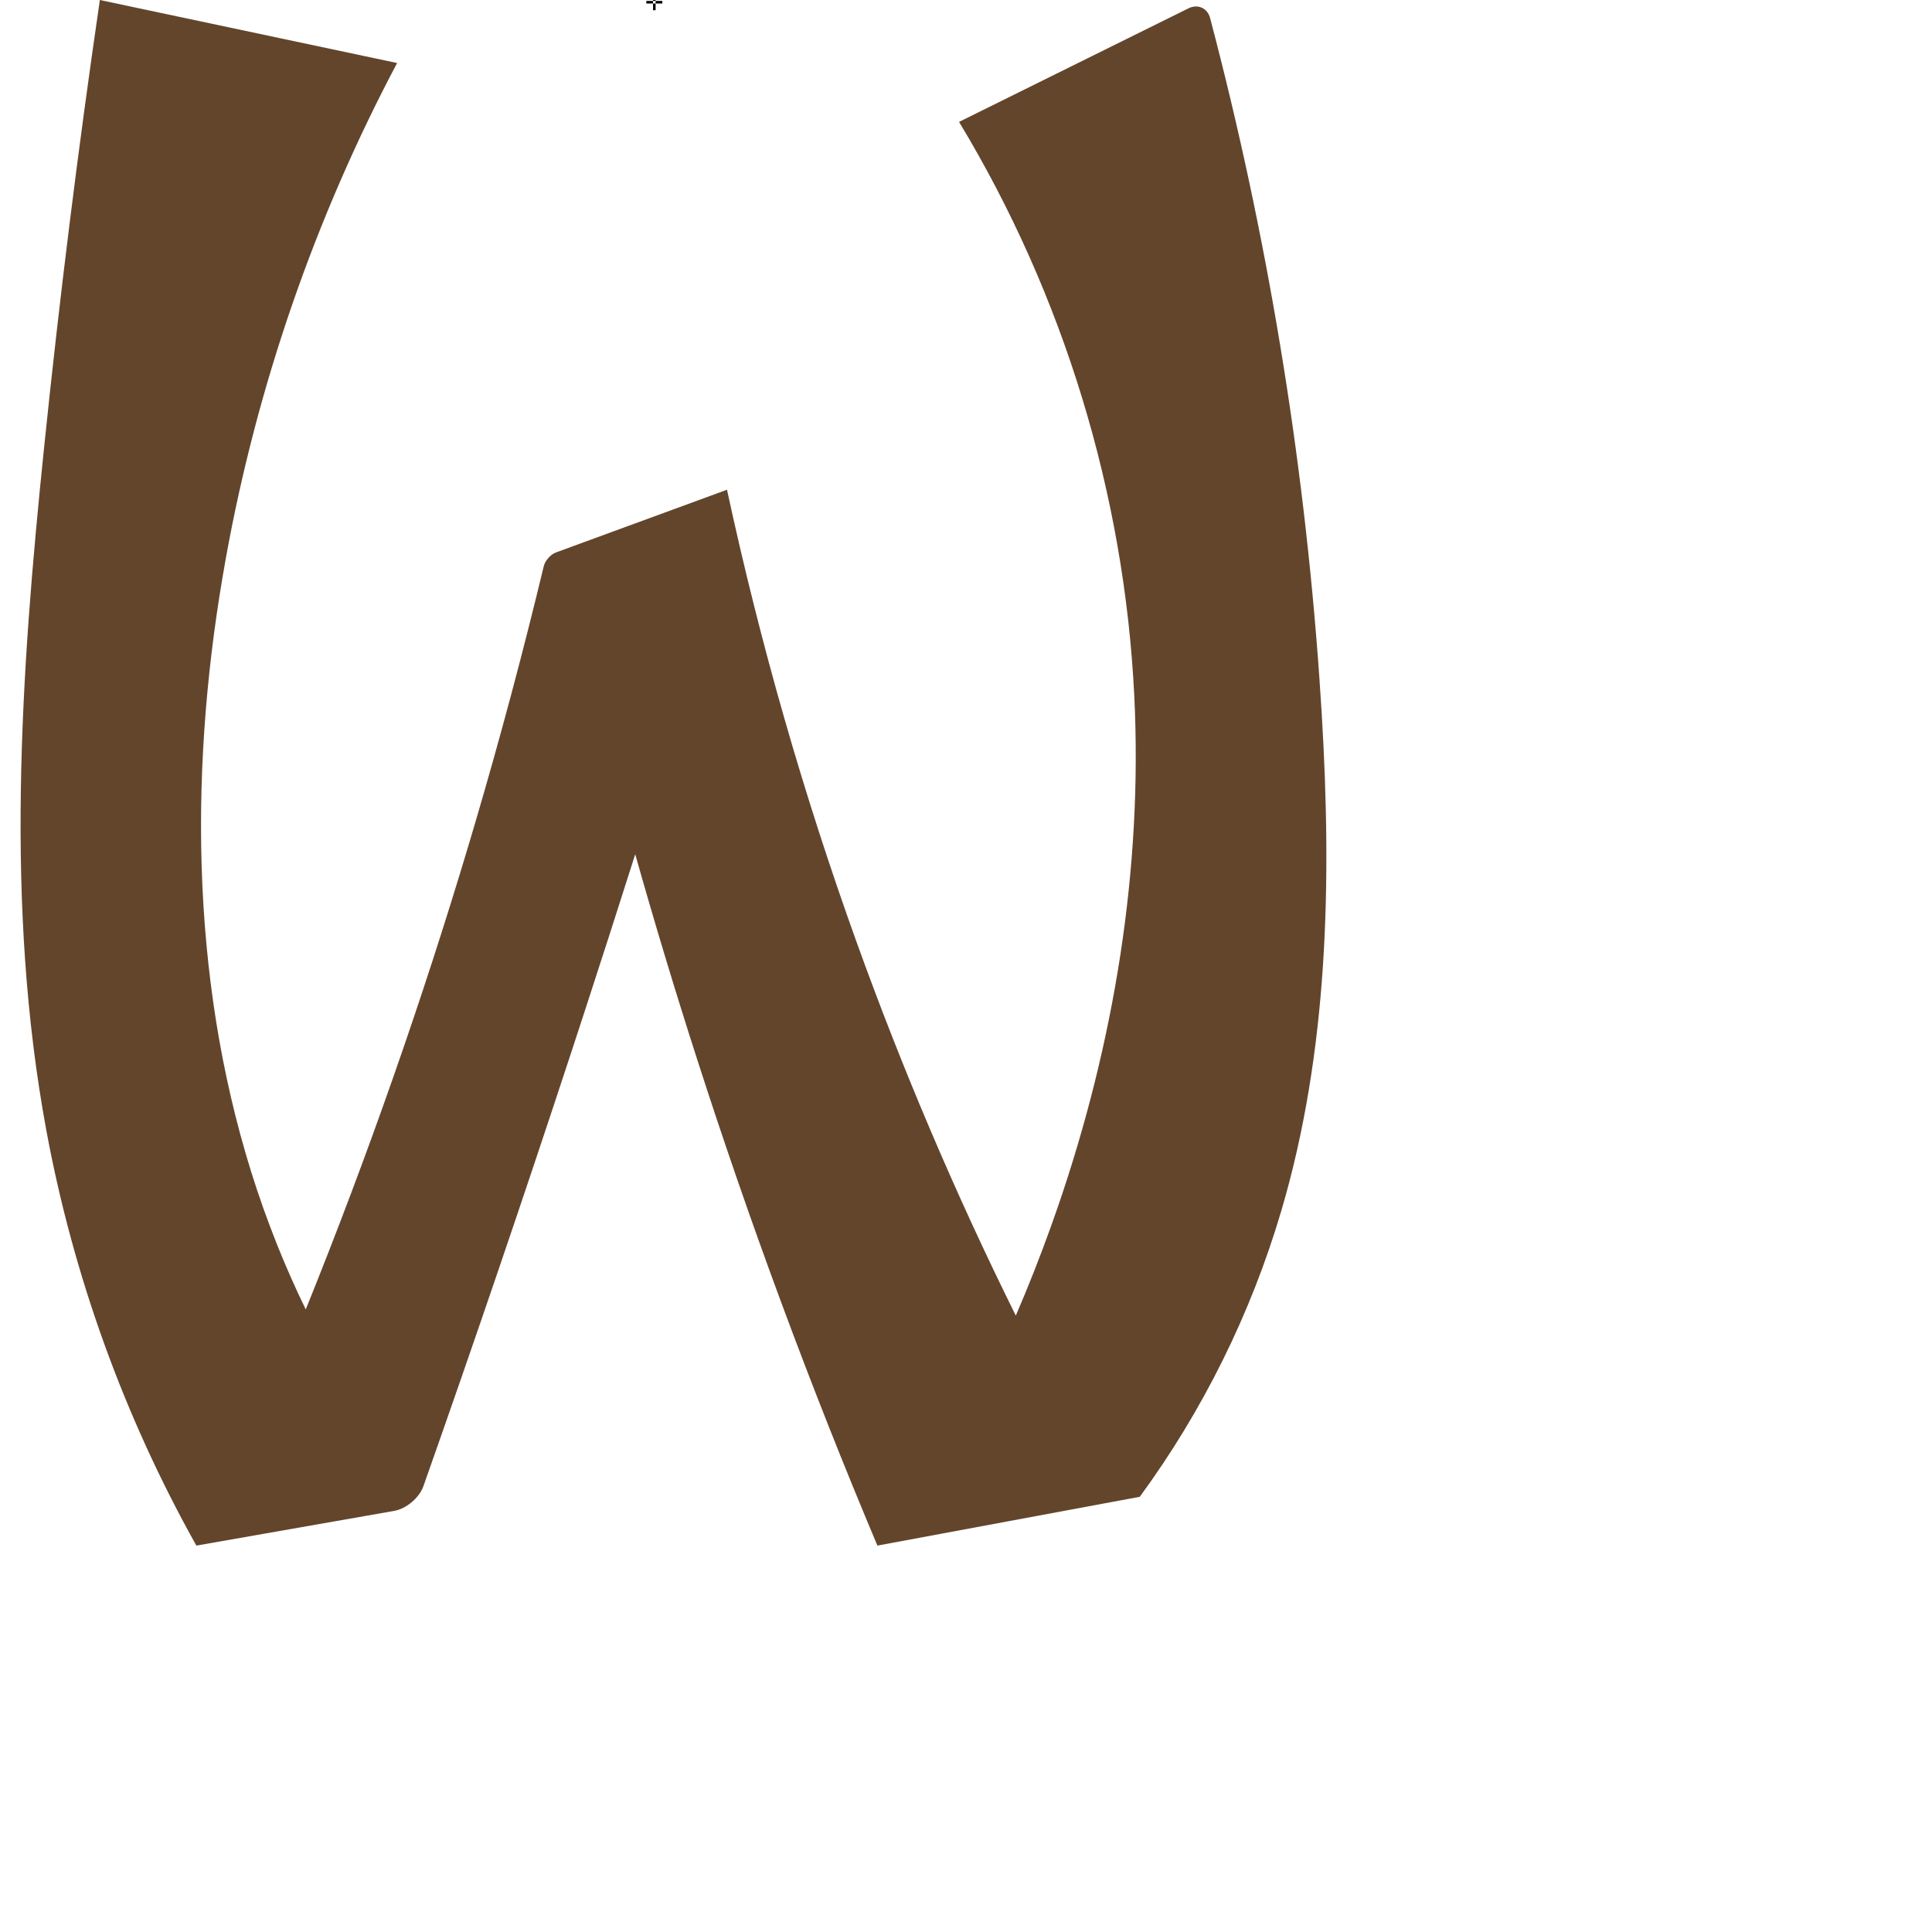
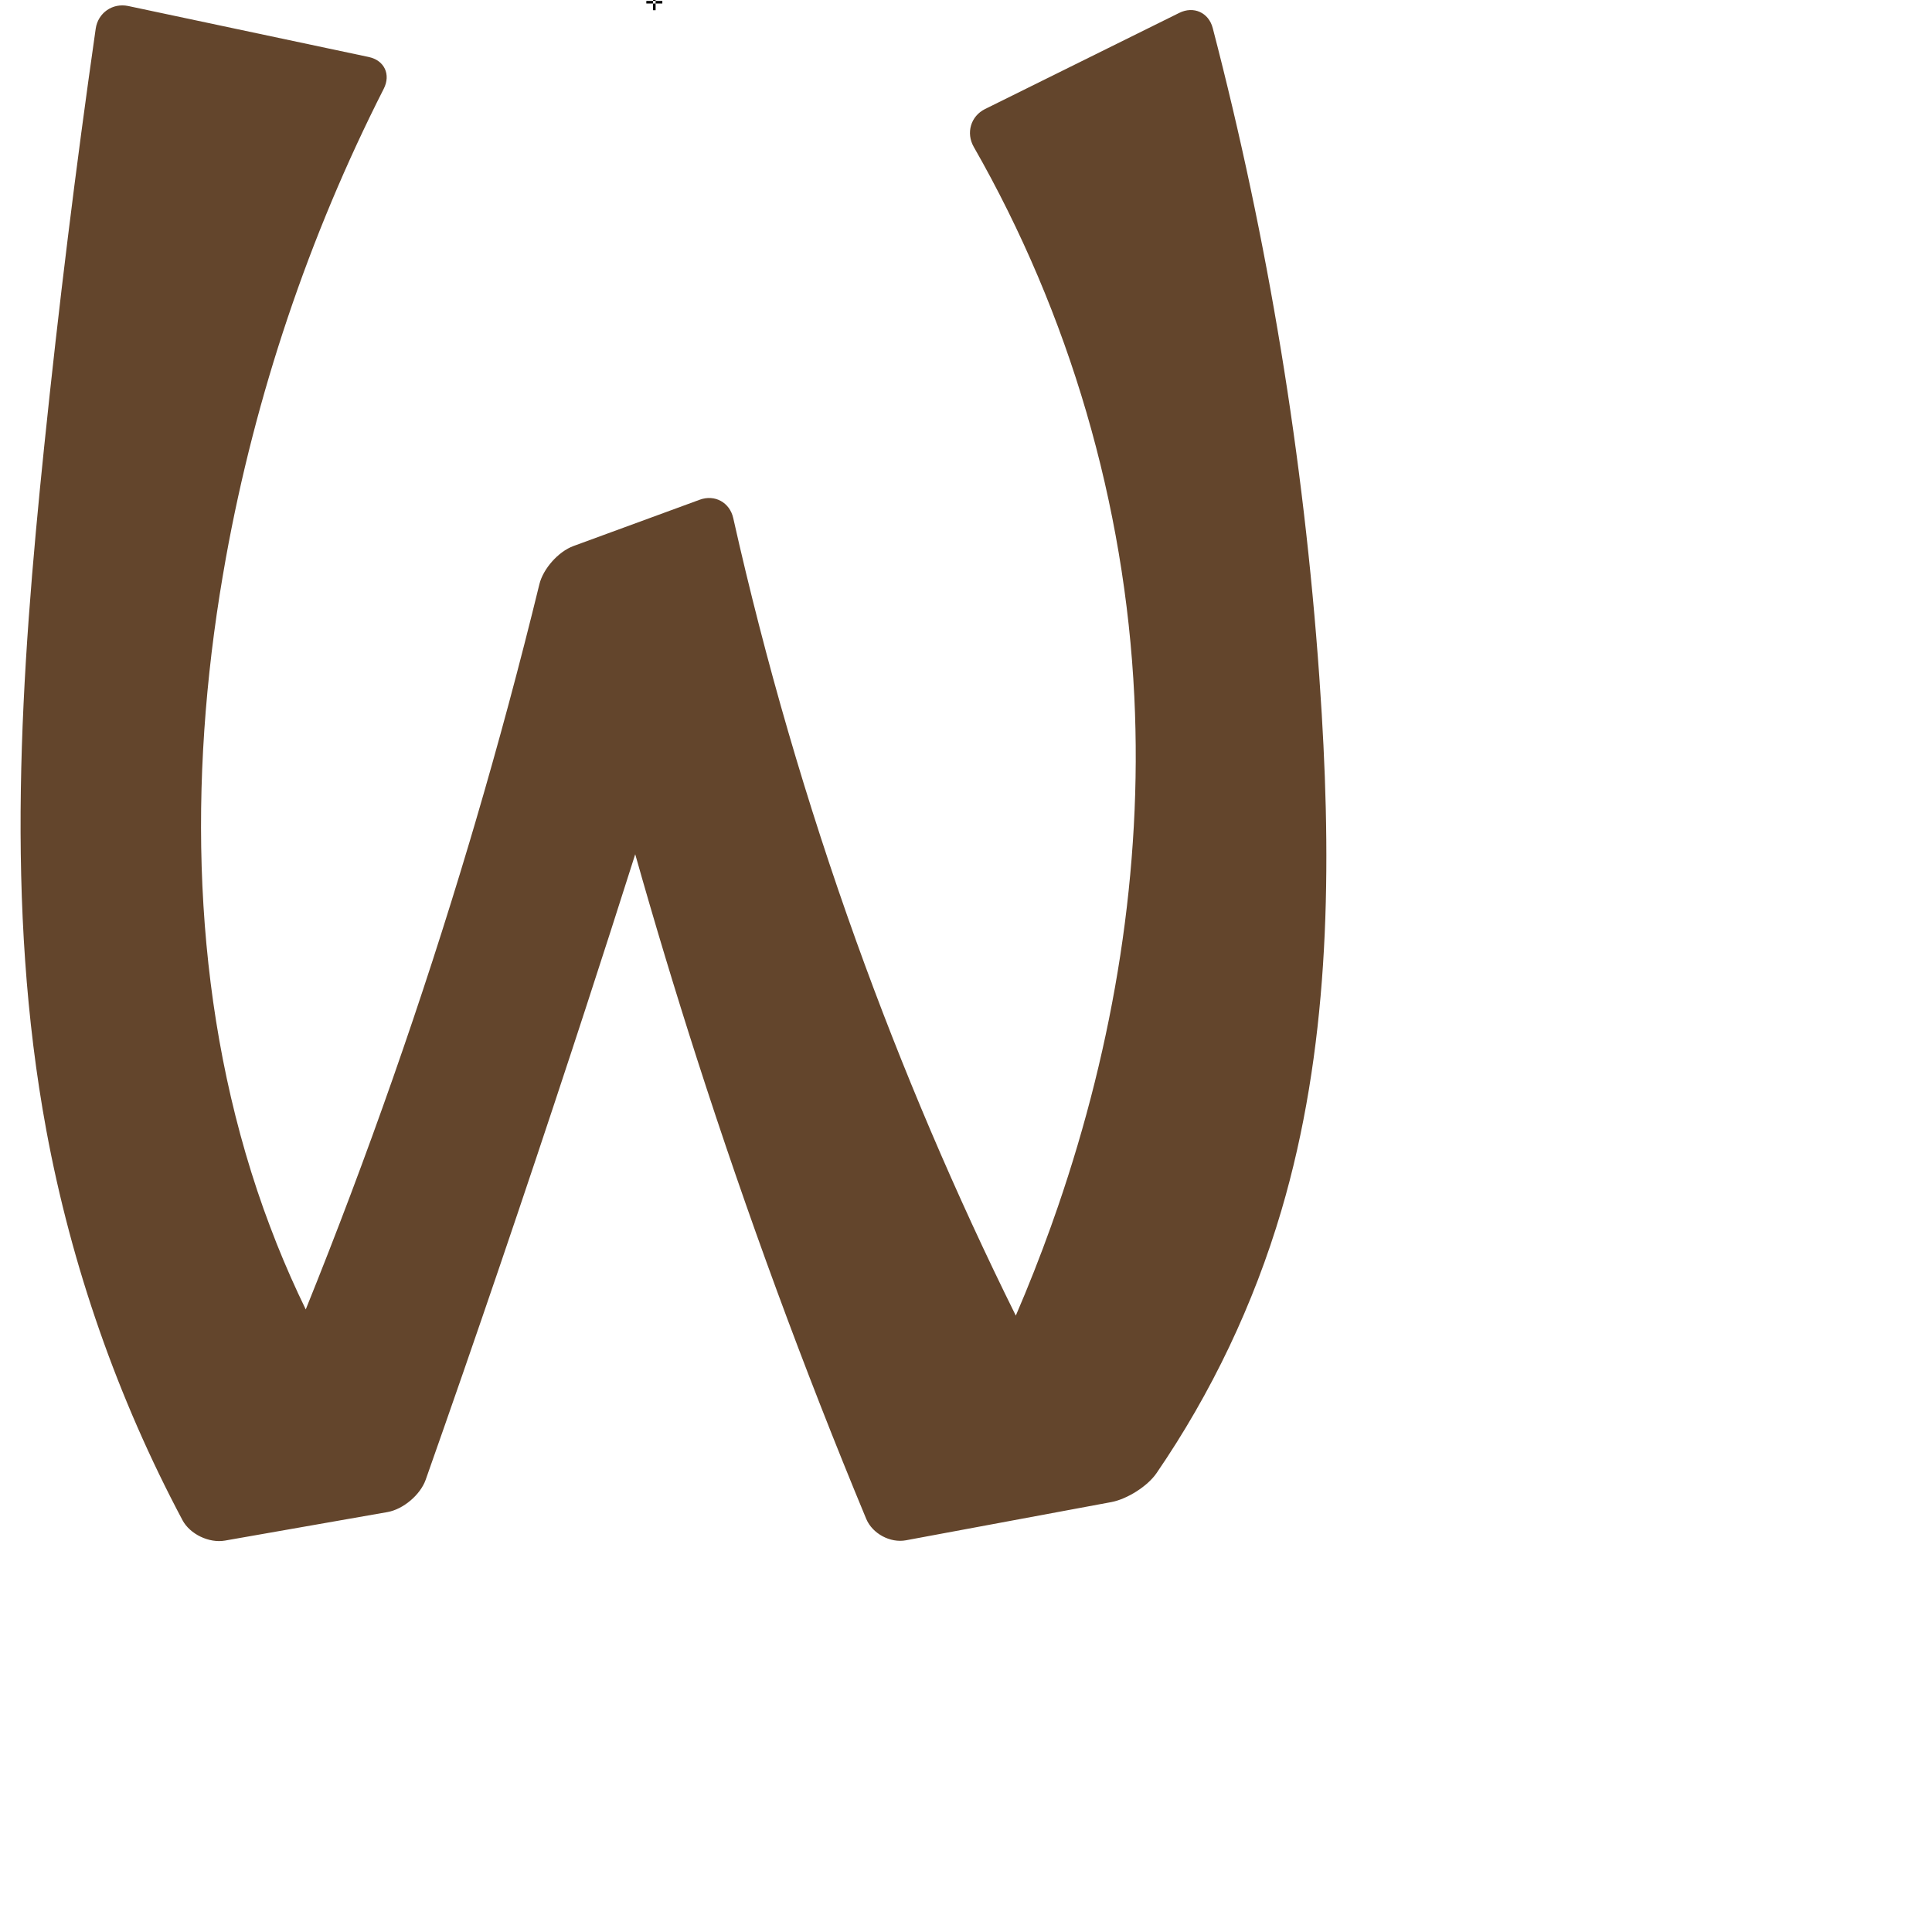
<svg xmlns="http://www.w3.org/2000/svg" xml:space="preserve" width="1000" height="1000" version="1.1" style="clip-rule:evenodd;fill-rule:evenodd;image-rendering:optimizeQuality;shape-rendering:geometricPrecision;text-rendering:geometricPrecision" viewBox="0 0 1000 1000" id="svg10">
  <defs id="defs4">
    <style type="text/css" id="style2">
   
    .fil0 {fill:#EF7F1A;fill-rule:nonzero}
   
  </style>
  </defs>
-   <path style="clip-rule:evenodd;fill:#63452c;fill-rule:nonzero;stroke:none;stroke-width:0.897px;stroke-linecap:butt;stroke-linejoin:miter;stroke-opacity:1;image-rendering:optimizeQuality;shape-rendering:geometricPrecision;text-rendering:geometricPrecision" d="m 113.686,307.9 c -16.724,106.084 -13.197,216.767 22.713,317.763 1.792,5.039 4.852,13.152 6.834,18.119 4.591,11.504 9.602,22.841 15.021,33.98 31.978,-79.162 60.242,-159.823 84.668,-241.631 0.856,-2.867 2.235,-7.519 3.08,-10.39 12.923,-43.917 24.742,-88.158 35.441,-132.669 0.699,-2.91 3.539,-6.105 6.348,-7.135 l 88.502,-32.455 c 17.101,79.266 39.473,157.394 66.919,233.698 23.777,66.105 51.361,130.841 82.569,193.779 6.528,-15.171 12.588,-30.543 18.17,-46.087 1.011,-2.816 2.62,-7.394 3.593,-10.224 29.118,-84.697 43.905,-174.643 39.574,-264.087 C 582.052,255.953 550.573,152.729 496.405,63.096 L 615.185,4.296 c 4.793,-2.373 9.808,-0.11 11.171,5.061 29.41,111.56 48.359,225.877 56.517,340.96 0.378,5.335 0.946,13.987 1.266,19.325 5.17,86.351 3.51,174.184 -20.942,257.07 -15.656,53.069 -40.561,103.395 -73.257,148.031 L 454.144,800 C 419.314,717.319 388.108,633.111 360.645,547.7 349.396,512.716 338.775,477.531 328.789,442.166 c -8.483,26.724 -17.071,53.415 -25.763,80.072 -1.955,5.997 -5.136,15.717 -7.104,21.71 -24.76,75.392 -50.354,150.51 -76.776,225.336 -2.1,5.948 -8.845,11.651 -15.058,12.741 L 101.643,800 C 64.255,733.245 37.905,660.324 23.985,585.088 2.452,468.7 10.714,348.992 22.859,231.253 30.831,153.977 40.443,76.869 51.687,0 L 205.546,32.617 C 163.071,112.78 133.067,199.534 116.92,288.805 c -0.952,5.262 -2.401,13.812 -3.234,19.094 z" id="path115" />
+   <path style="clip-rule:evenodd;fill:#63452c;fill-rule:nonzero;stroke:none;stroke-width:0.897px;stroke-linecap:butt;stroke-linejoin:miter;stroke-opacity:1;image-rendering:optimizeQuality;shape-rendering:geometricPrecision;text-rendering:geometricPrecision" d="m 113.686,307.9 c -16.724,106.084 -13.197,216.767 22.713,317.763 1.792,5.039 4.852,13.152 6.834,18.119 4.591,11.504 9.602,22.841 15.021,33.98 31.978,-79.162 60.242,-159.823 84.668,-241.631 0.856,-2.867 2.235,-7.519 3.08,-10.39 12.019,-40.845 23.083,-81.972 33.18,-123.334 1.968,-8.061 9.838,-16.92 17.628,-19.777 l 65.379,-23.976 c 7.79,-2.857 15.517,1.404 17.334,9.5 16.655,74.236 37.94,147.434 63.69,219.025 23.777,66.105 51.361,130.841 82.569,193.779 6.528,-15.171 12.588,-30.543 18.17,-46.087 1.011,-2.816 2.62,-7.394 3.593,-10.224 29.118,-84.697 43.905,-174.643 39.574,-264.087 -4.823,-99.605 -33.594,-197.956 -83.097,-284.514 -4.119,-7.202 -1.587,-15.934 5.849,-19.615 L 610.399,6.665 c 7.436,-3.681 15.219,-0.172 17.311,7.857 28.639,109.922 47.131,222.486 55.163,335.794 0.378,5.335 0.946,13.987 1.266,19.325 5.17,86.351 3.51,174.184 -20.942,257.07 -14.239,48.265 -36.129,94.262 -64.571,135.773 -4.69,6.844 -15.298,13.488 -23.455,15.005 l -106.256,19.763 c -8.157,1.517 -17.385,-3.45 -20.569,-11.112 C 415.842,707.915 386.575,628.344 360.645,547.7 349.396,512.716 338.775,477.531 328.789,442.166 c -8.483,26.724 -17.071,53.415 -25.763,80.072 -1.955,5.997 -5.136,15.717 -7.104,21.71 -24.385,74.251 -49.579,148.237 -75.577,221.939 -2.76,7.825 -11.632,15.327 -19.805,16.761 l -84.1,14.756 c -8.172,1.434 -18.099,-3.265 -21.997,-10.589 C 60.859,723.689 36.994,655.399 23.985,585.088 2.452,468.7 10.714,348.992 22.859,231.253 30.317,158.958 39.21,86.811 49.533,14.868 50.711,6.655 58.267,1.395 66.383,3.116 L 190.849,29.502 c 8.117,1.721 11.536,9.053 7.777,16.45 -38.826,76.414 -66.451,158.51 -81.707,242.853 -0.952,5.262 -2.401,13.812 -3.234,19.094 z" id="path115" />
  <text text-anchor="middle" x="338.67" y="5.286" id="top" style="clip-rule:evenodd;fill-rule:evenodd;image-rendering:optimizeQuality;shape-rendering:geometricPrecision;text-rendering:geometricPrecision">✛</text>
</svg>
